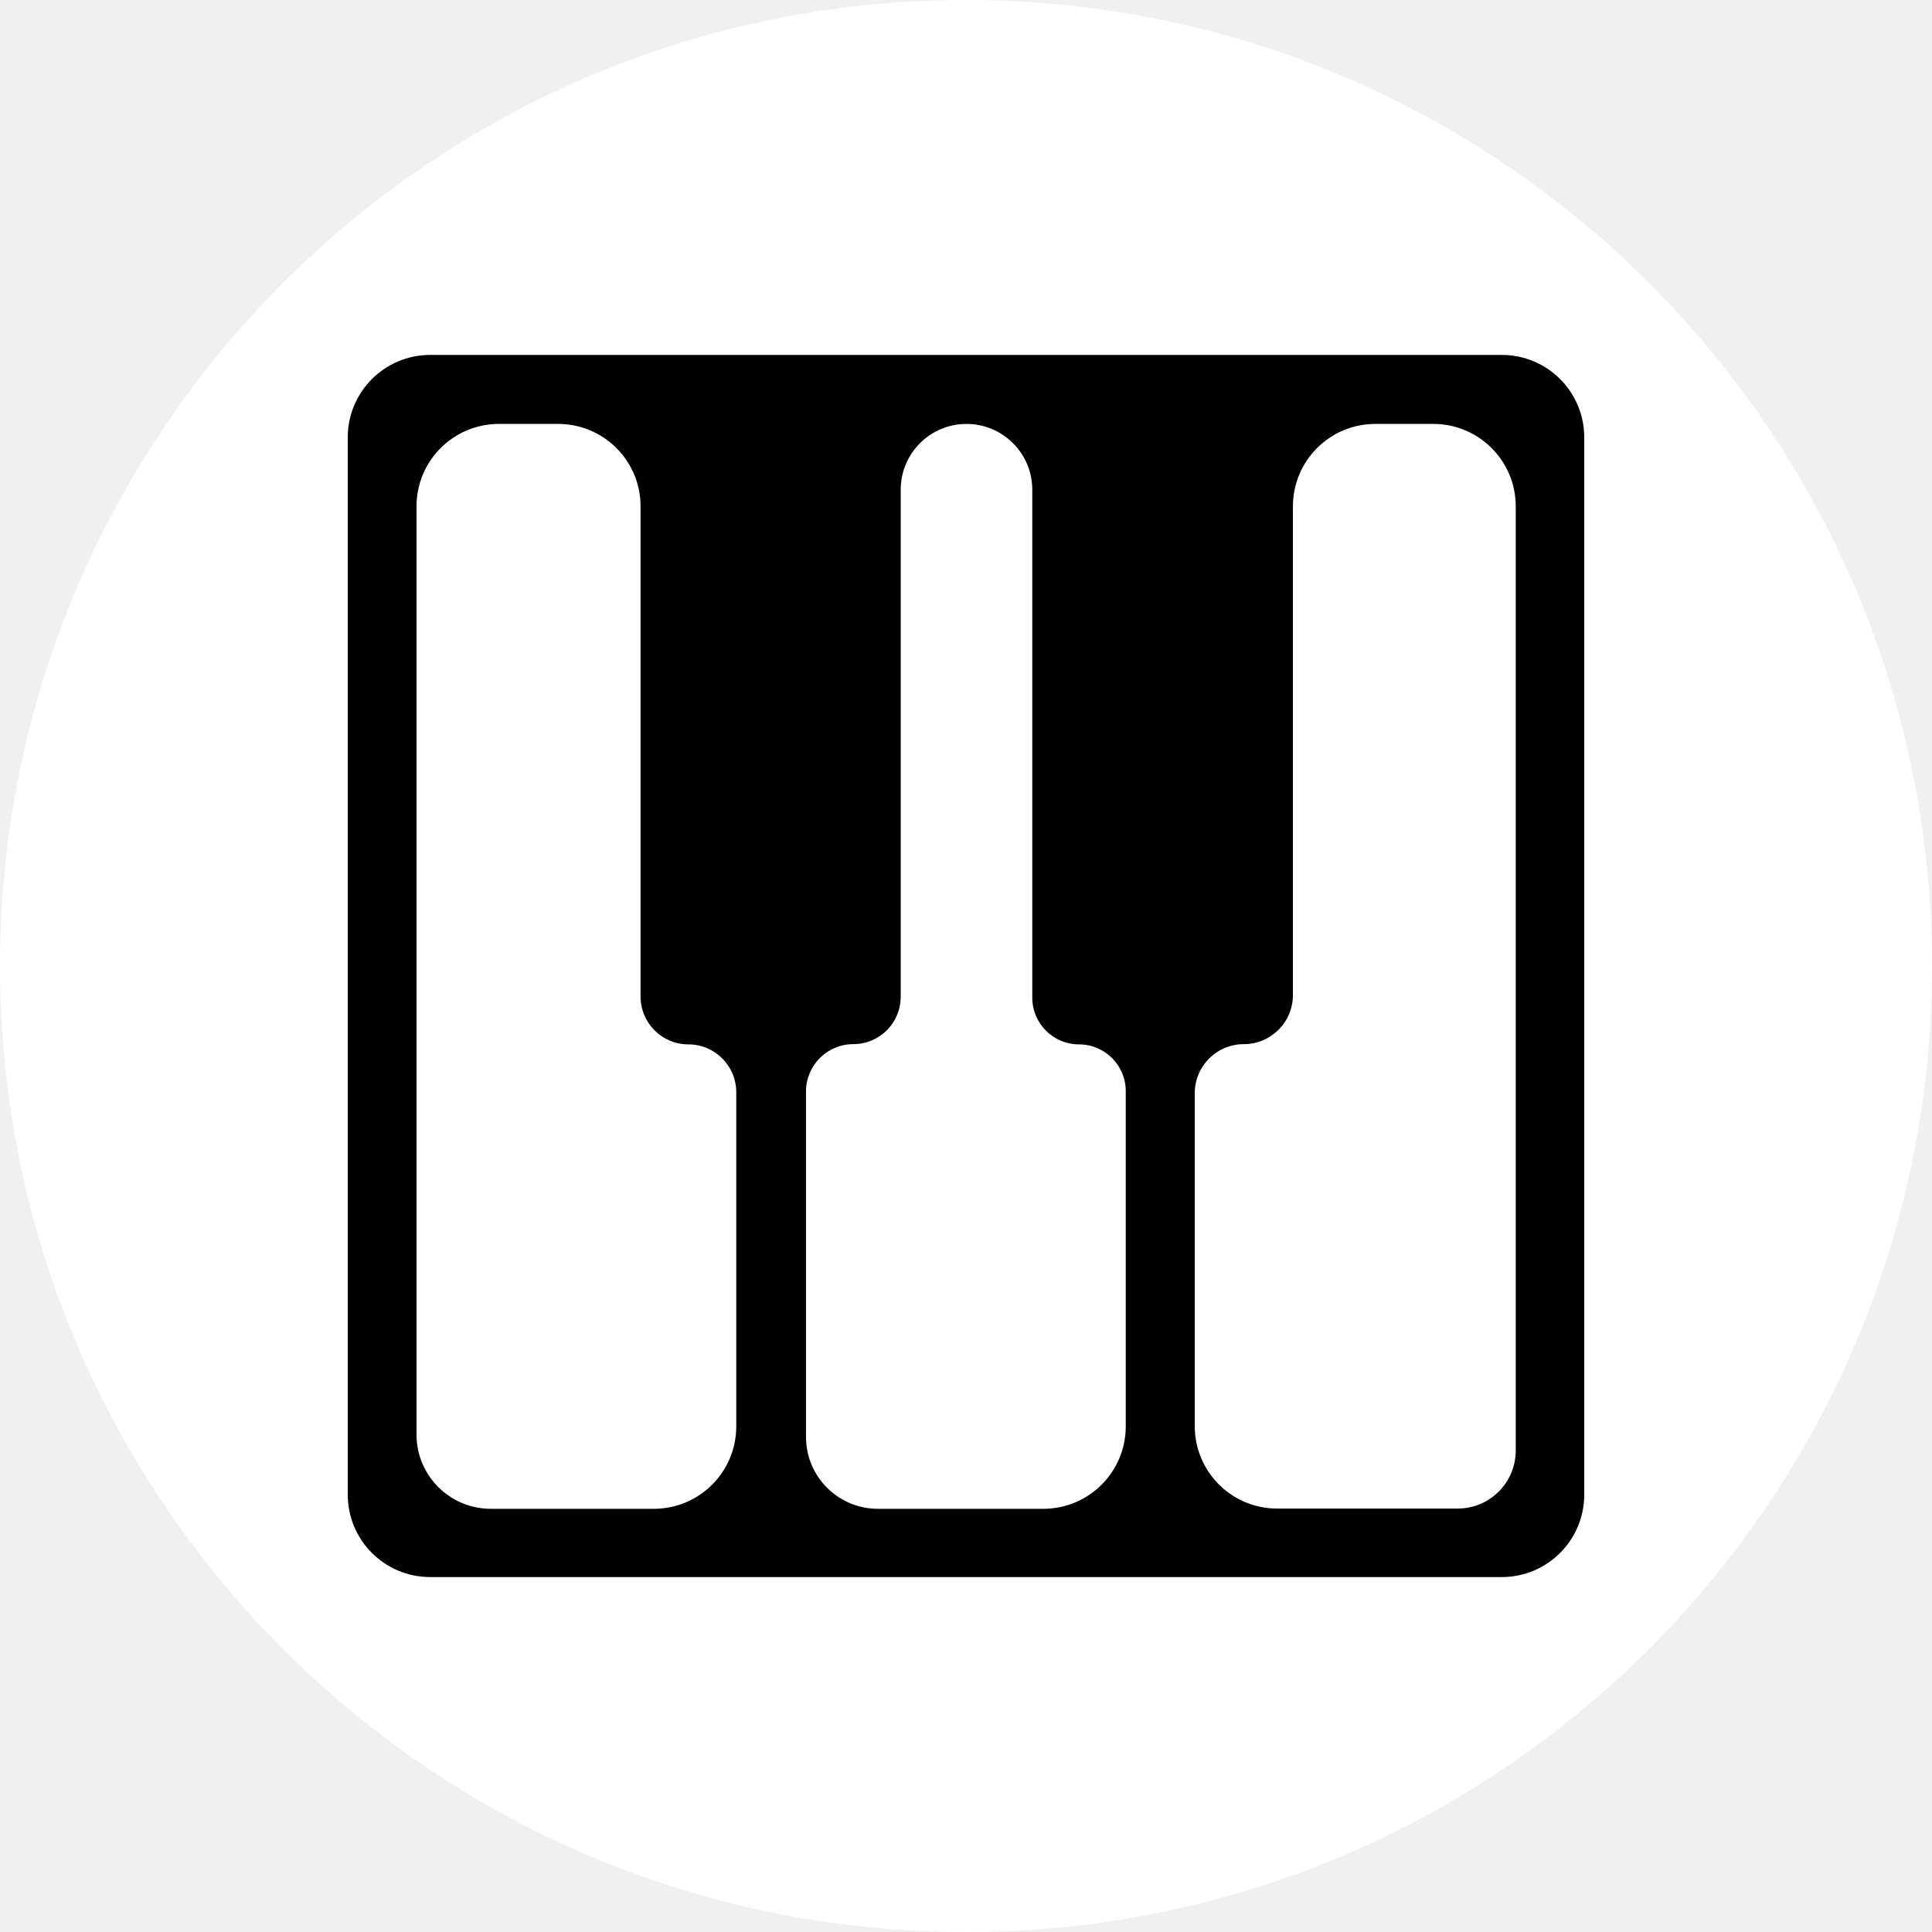
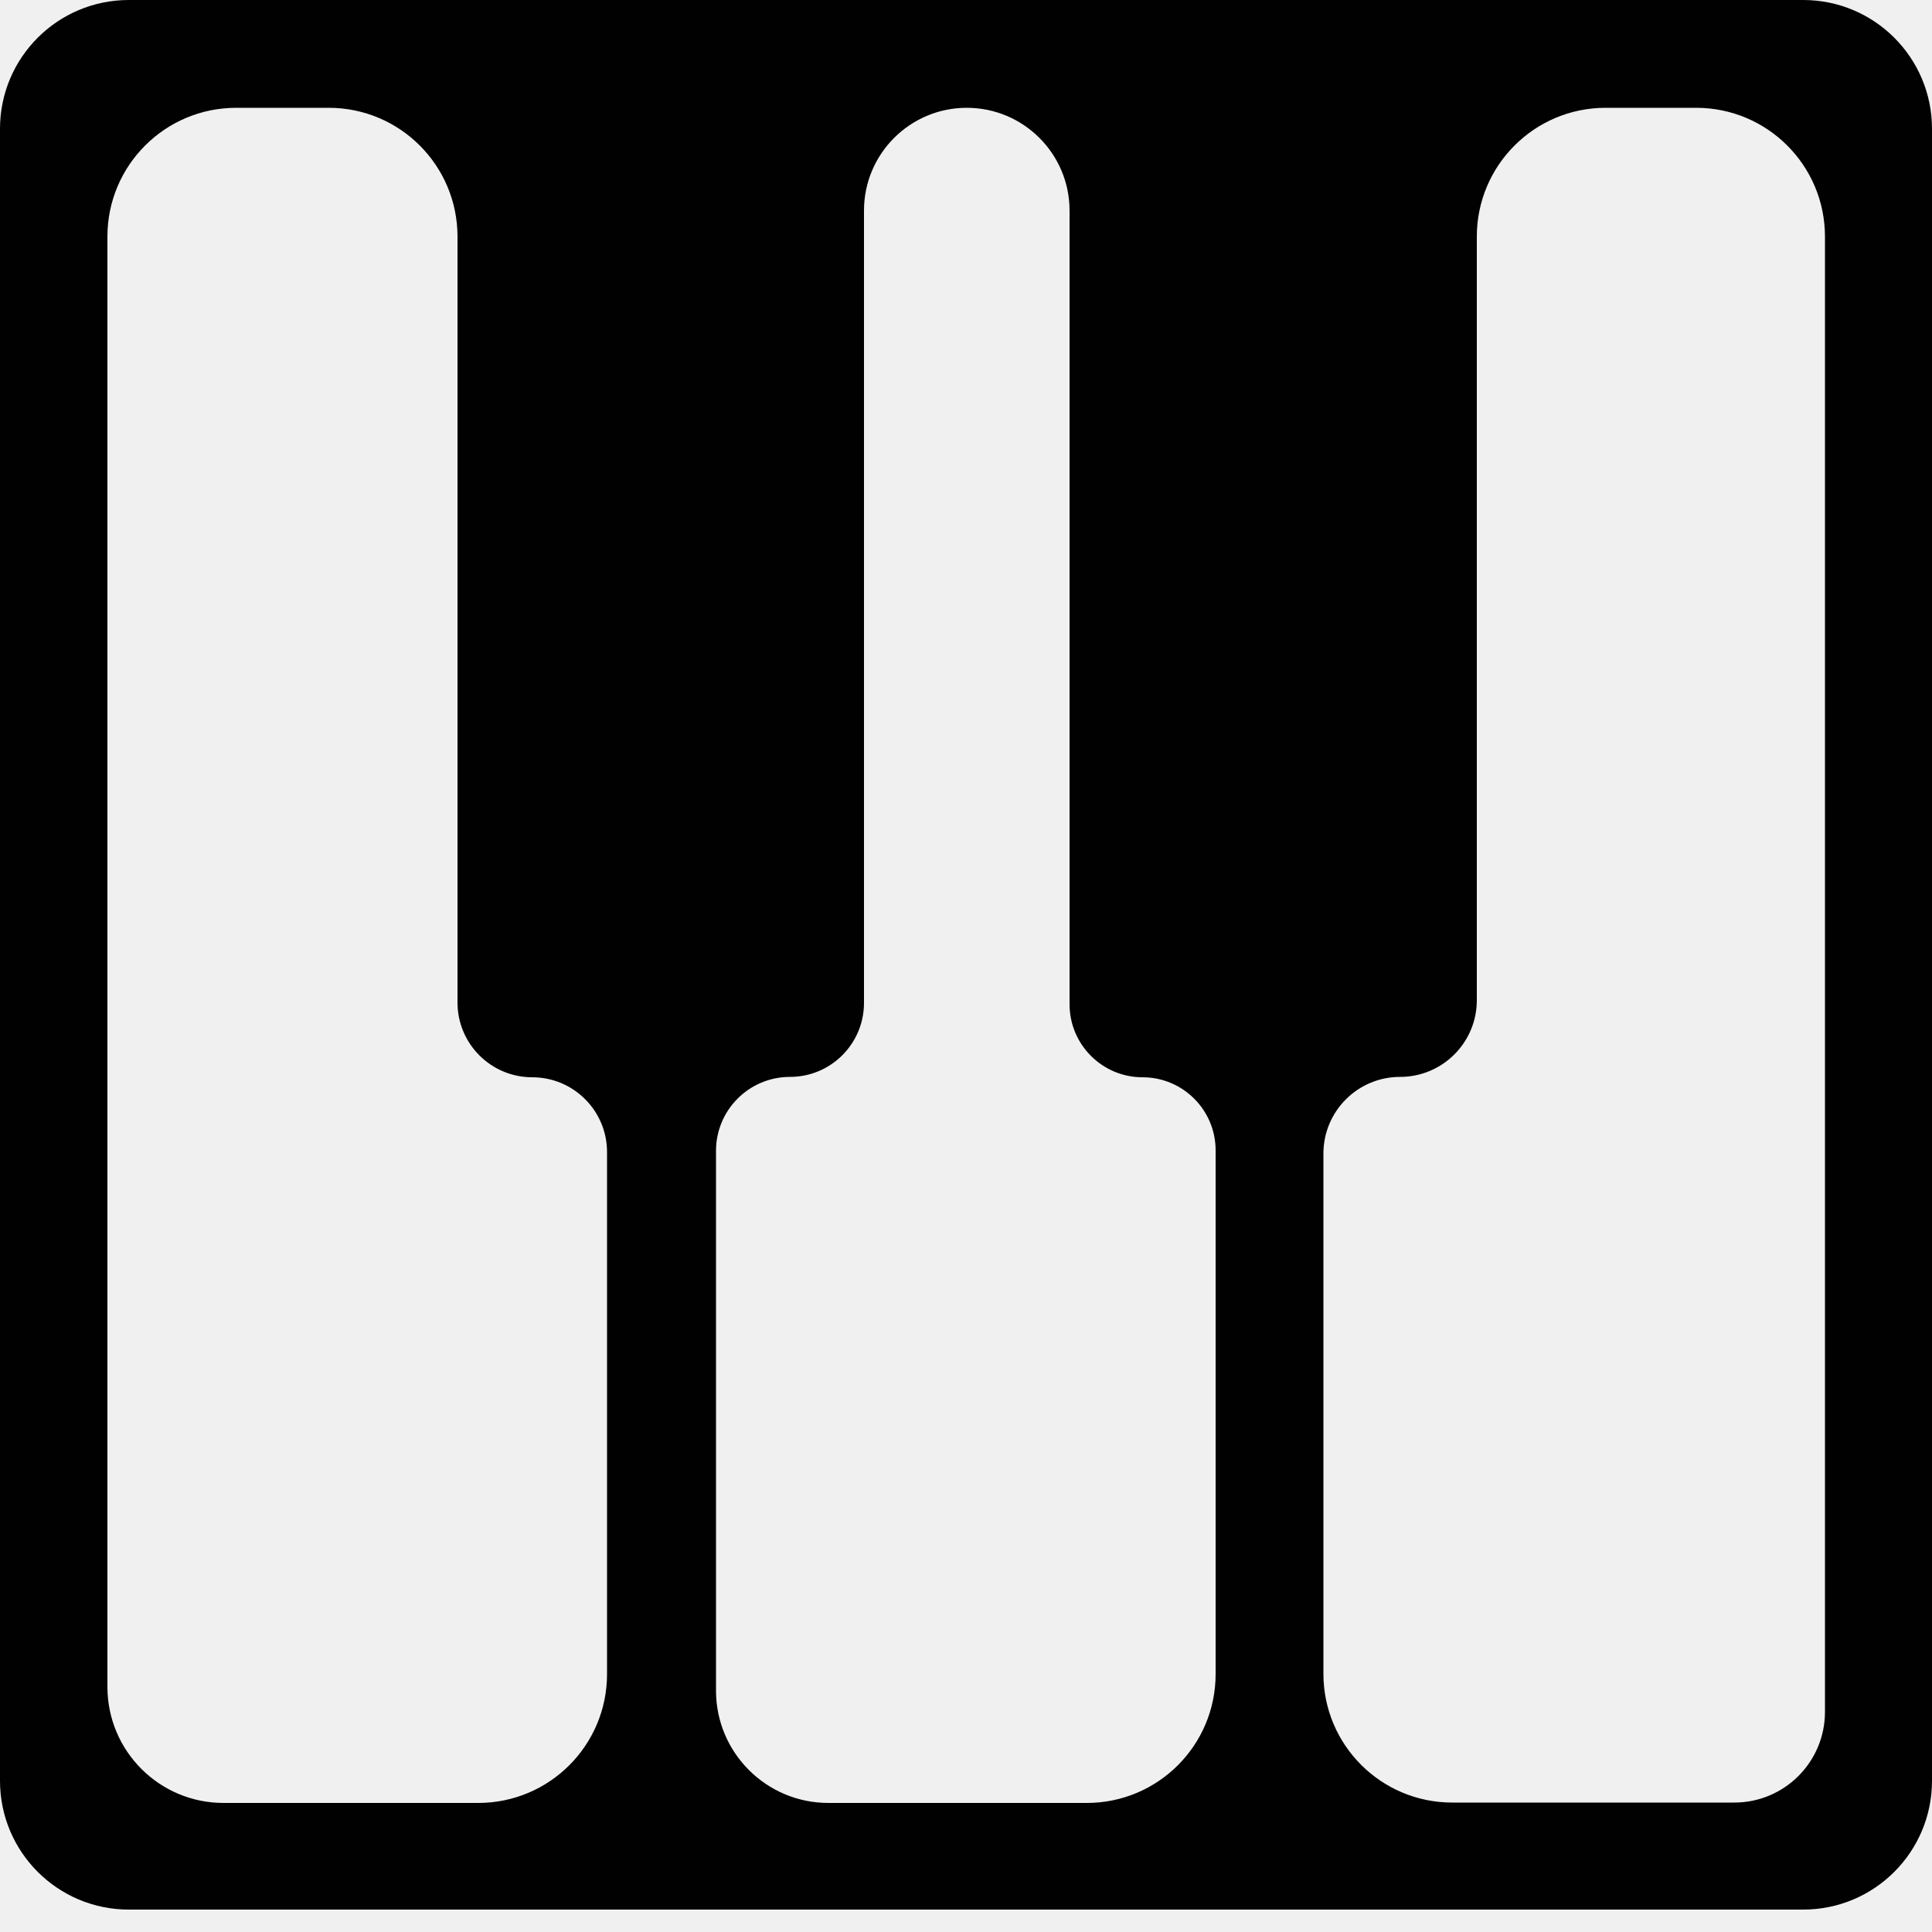
- <svg xmlns="http://www.w3.org/2000/svg" width="100" height="100" viewBox="0 0 100 100" fill="none">
-   <circle cx="50" cy="50" r="50" fill="white" />
-   <g transform="translate(18 18.371) scale(2.13333)">
-     <path d="M22.926 0L20.538 0L18.87 0L16.602 0L13.41 0L11.112 0L9.408 0L7.086 0L2 0C0.895 0 0 0.895 0 2L0 27.652C0 28.757 0.895 29.652 2 29.652H9.42H11.124L18.876 29.652H20.544H28C29.105 29.652 30 28.757 30 27.652L30 2C30 0.895 29.105 0 28 0L22.926 0ZM1.668 26.193L1.668 3.674C1.668 2.569 2.563 1.674 3.668 1.674L5.104 1.674C6.209 1.674 7.104 2.569 7.104 3.674L7.104 15.567C7.104 16.208 7.624 16.728 8.265 16.728C8.906 16.728 9.426 17.248 9.426 17.889L9.426 25.996C9.426 27.101 8.531 27.996 7.426 27.996H3.471C2.475 27.996 1.668 27.189 1.668 26.193ZM11.118 26.251L11.118 17.871C11.118 17.236 11.632 16.722 12.267 16.722C12.902 16.722 13.416 16.208 13.416 15.573L13.416 3.27C13.416 2.389 14.131 1.674 15.012 1.674C15.893 1.674 16.608 2.389 16.608 3.27L16.608 15.594C16.608 16.22 17.116 16.728 17.742 16.728C18.368 16.728 18.876 17.236 18.876 17.862V25.996C18.876 27.101 17.981 27.996 16.876 27.996L12.863 27.996C11.899 27.996 11.118 27.215 11.118 26.251ZM26.93 27.99C26.898 27.99 24.409 27.99 22.55 27.99C21.445 27.99 20.55 27.095 20.55 25.99V17.913C20.55 17.255 21.083 16.722 21.741 16.722C22.399 16.722 22.932 16.189 22.932 15.531L22.932 3.674C22.932 2.569 23.827 1.674 24.932 1.674L26.338 1.674C27.443 1.674 28.338 2.569 28.338 3.674L28.338 26.582C28.338 27.36 27.708 27.99 26.93 27.99Z" fill="#010101" />
-   </g>
+ <svg xmlns="http://www.w3.org/2000/svg" width="30" height="30" viewBox="0 0 30 30" fill="none">
+   <path d="M22.926 0L20.538 0L18.87 0L16.602 0L13.41 0L11.112 0L9.408 0L7.086 0L2 0C0.895 0 0 0.895 0 2L0 27.652C0 28.757 0.895 29.652 2 29.652H9.42H11.124L18.876 29.652H20.544H28C29.105 29.652 30 28.757 30 27.652L30 2C30 0.895 29.105 0 28 0L22.926 0ZM1.668 26.193L1.668 3.674C1.668 2.569 2.563 1.674 3.668 1.674L5.104 1.674C6.209 1.674 7.104 2.569 7.104 3.674L7.104 15.567C7.104 16.208 7.624 16.728 8.265 16.728C8.906 16.728 9.426 17.248 9.426 17.889L9.426 25.996C9.426 27.101 8.531 27.996 7.426 27.996H3.471C2.475 27.996 1.668 27.189 1.668 26.193ZM11.118 26.251L11.118 17.871C11.118 17.236 11.632 16.722 12.267 16.722C12.902 16.722 13.416 16.208 13.416 15.573L13.416 3.27C13.416 2.389 14.131 1.674 15.012 1.674C15.893 1.674 16.608 2.389 16.608 3.27L16.608 15.594C16.608 16.22 17.116 16.728 17.742 16.728C18.368 16.728 18.876 17.236 18.876 17.862V25.996C18.876 27.101 17.981 27.996 16.876 27.996L12.863 27.996C11.899 27.996 11.118 27.215 11.118 26.251ZM26.93 27.99C26.898 27.99 24.409 27.99 22.55 27.99C21.445 27.99 20.55 27.095 20.55 25.99V17.913C20.55 17.255 21.083 16.722 21.741 16.722C22.399 16.722 22.932 16.189 22.932 15.531L22.932 3.674C22.932 2.569 23.827 1.674 24.932 1.674L26.338 1.674C27.443 1.674 28.338 2.569 28.338 3.674L28.338 26.582C28.338 27.36 27.708 27.99 26.93 27.99Z" fill="#010101" />
</svg>
